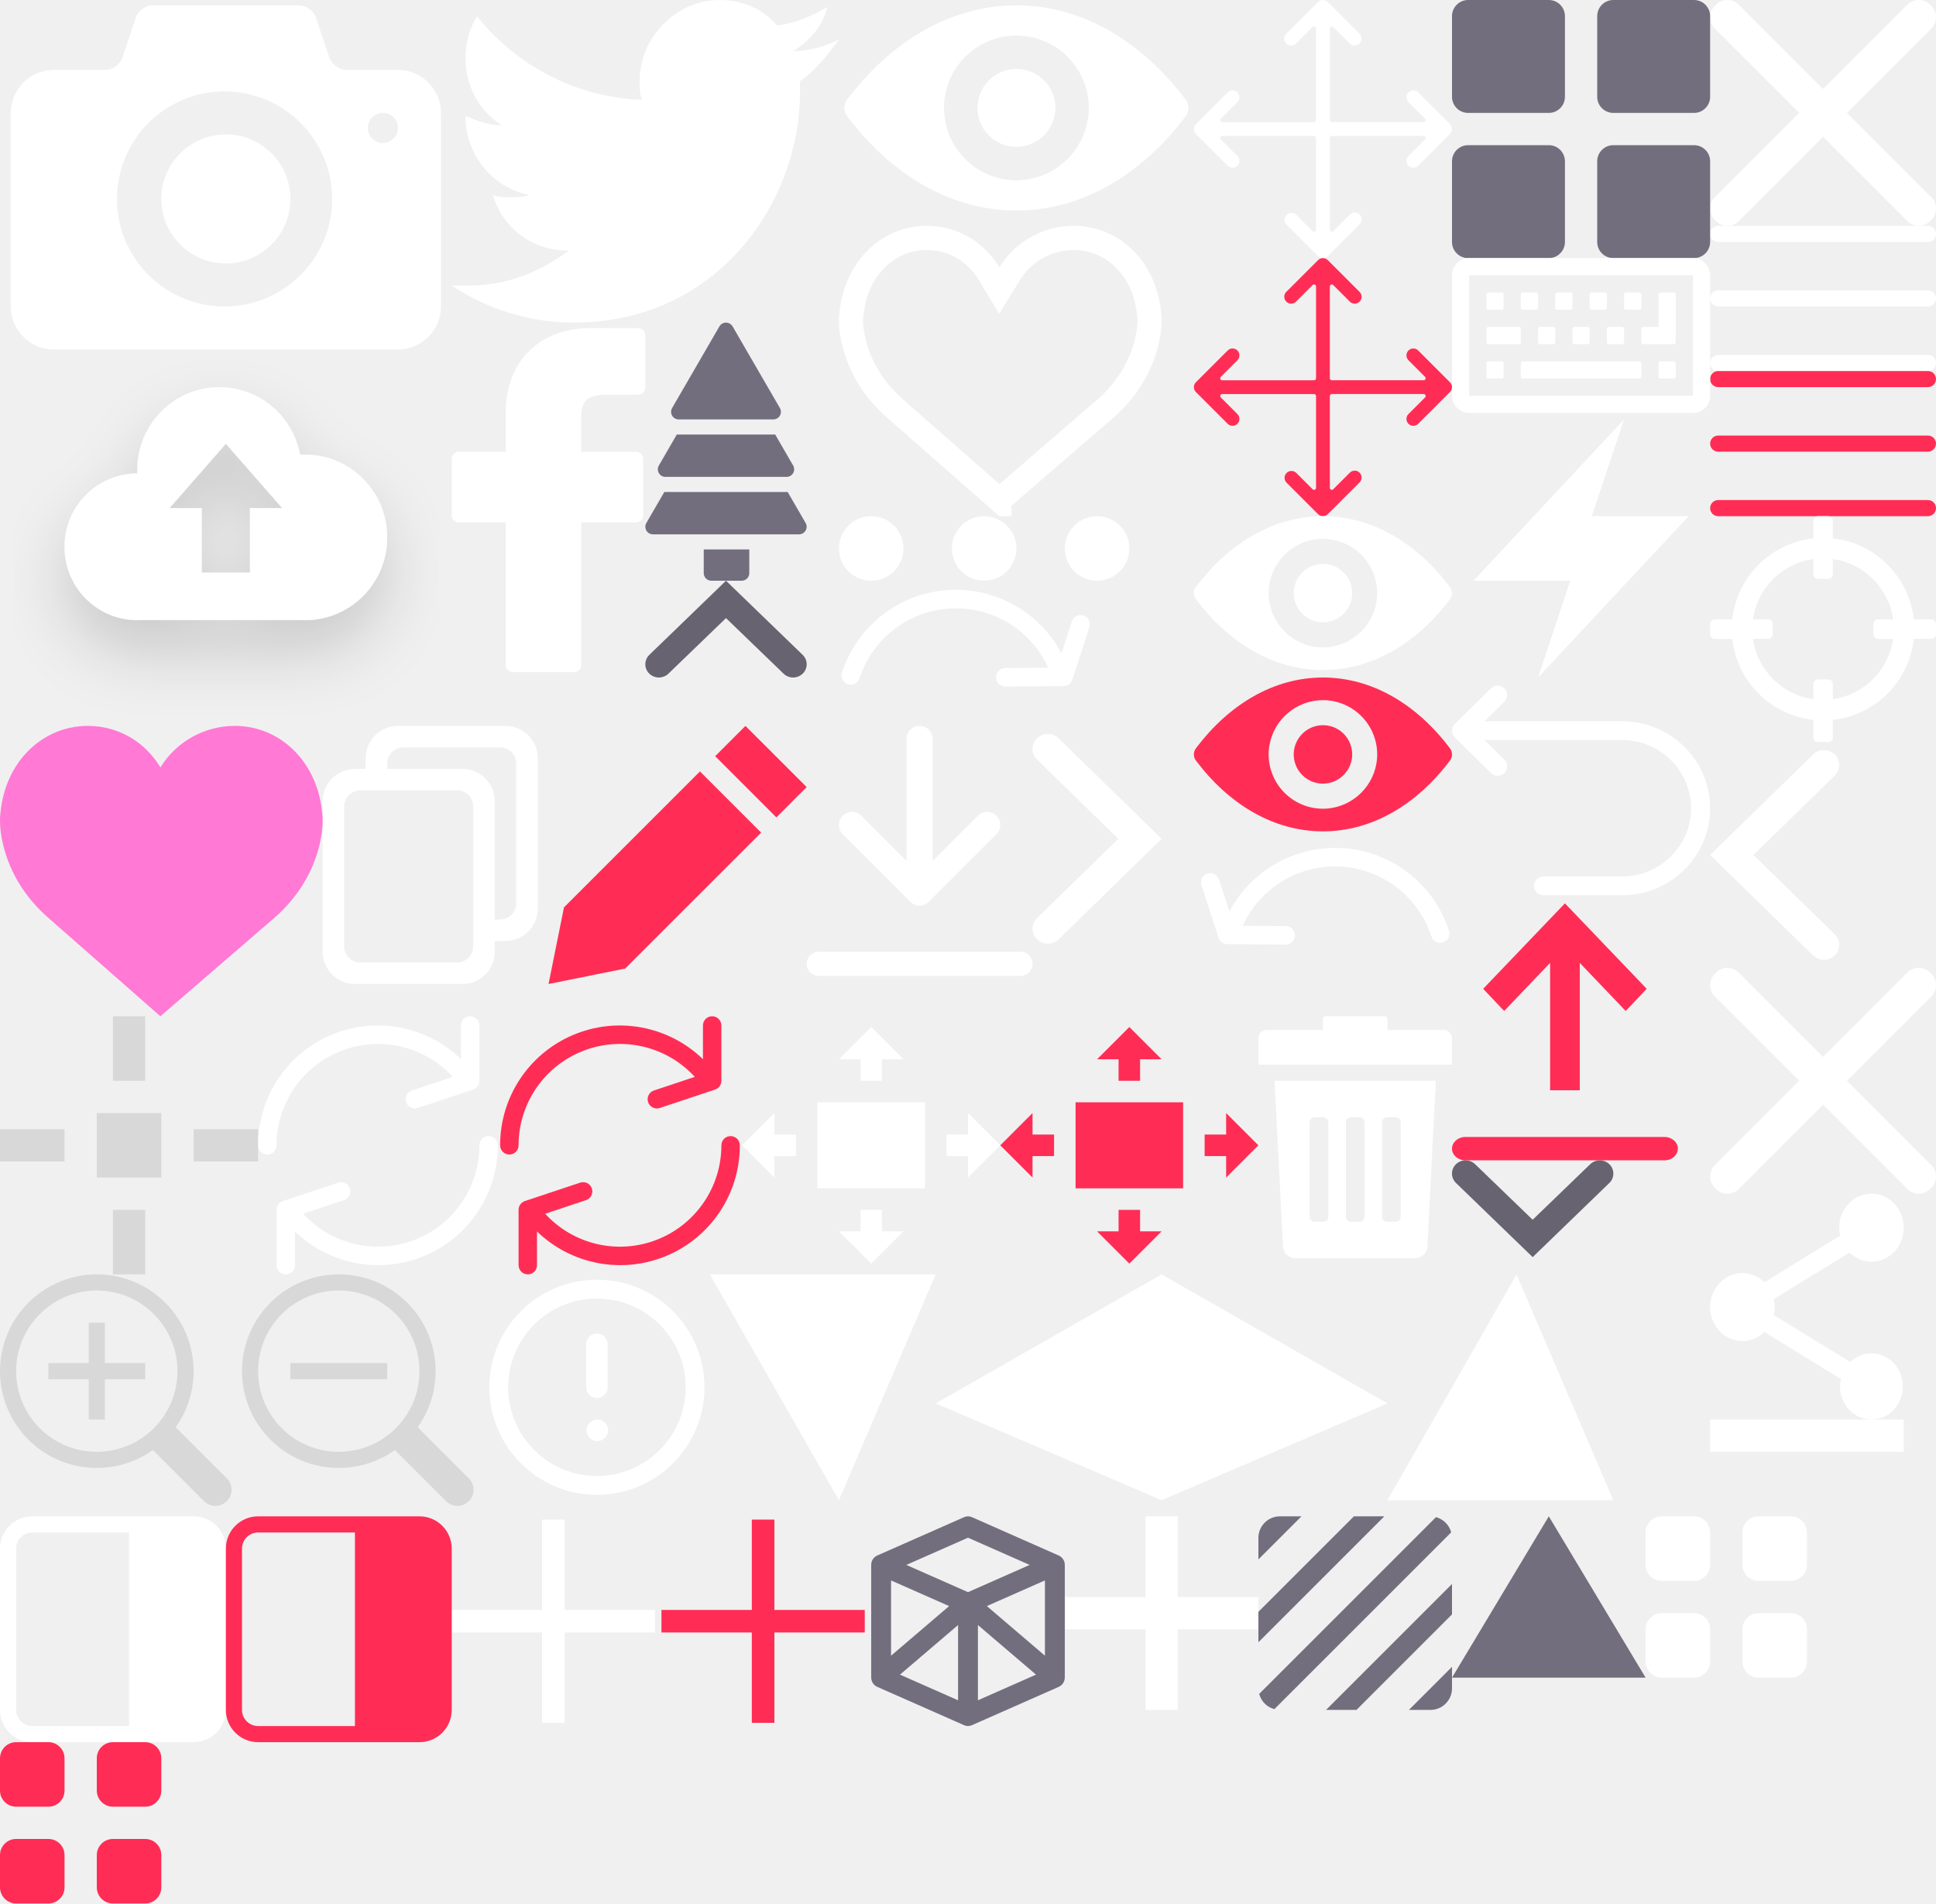
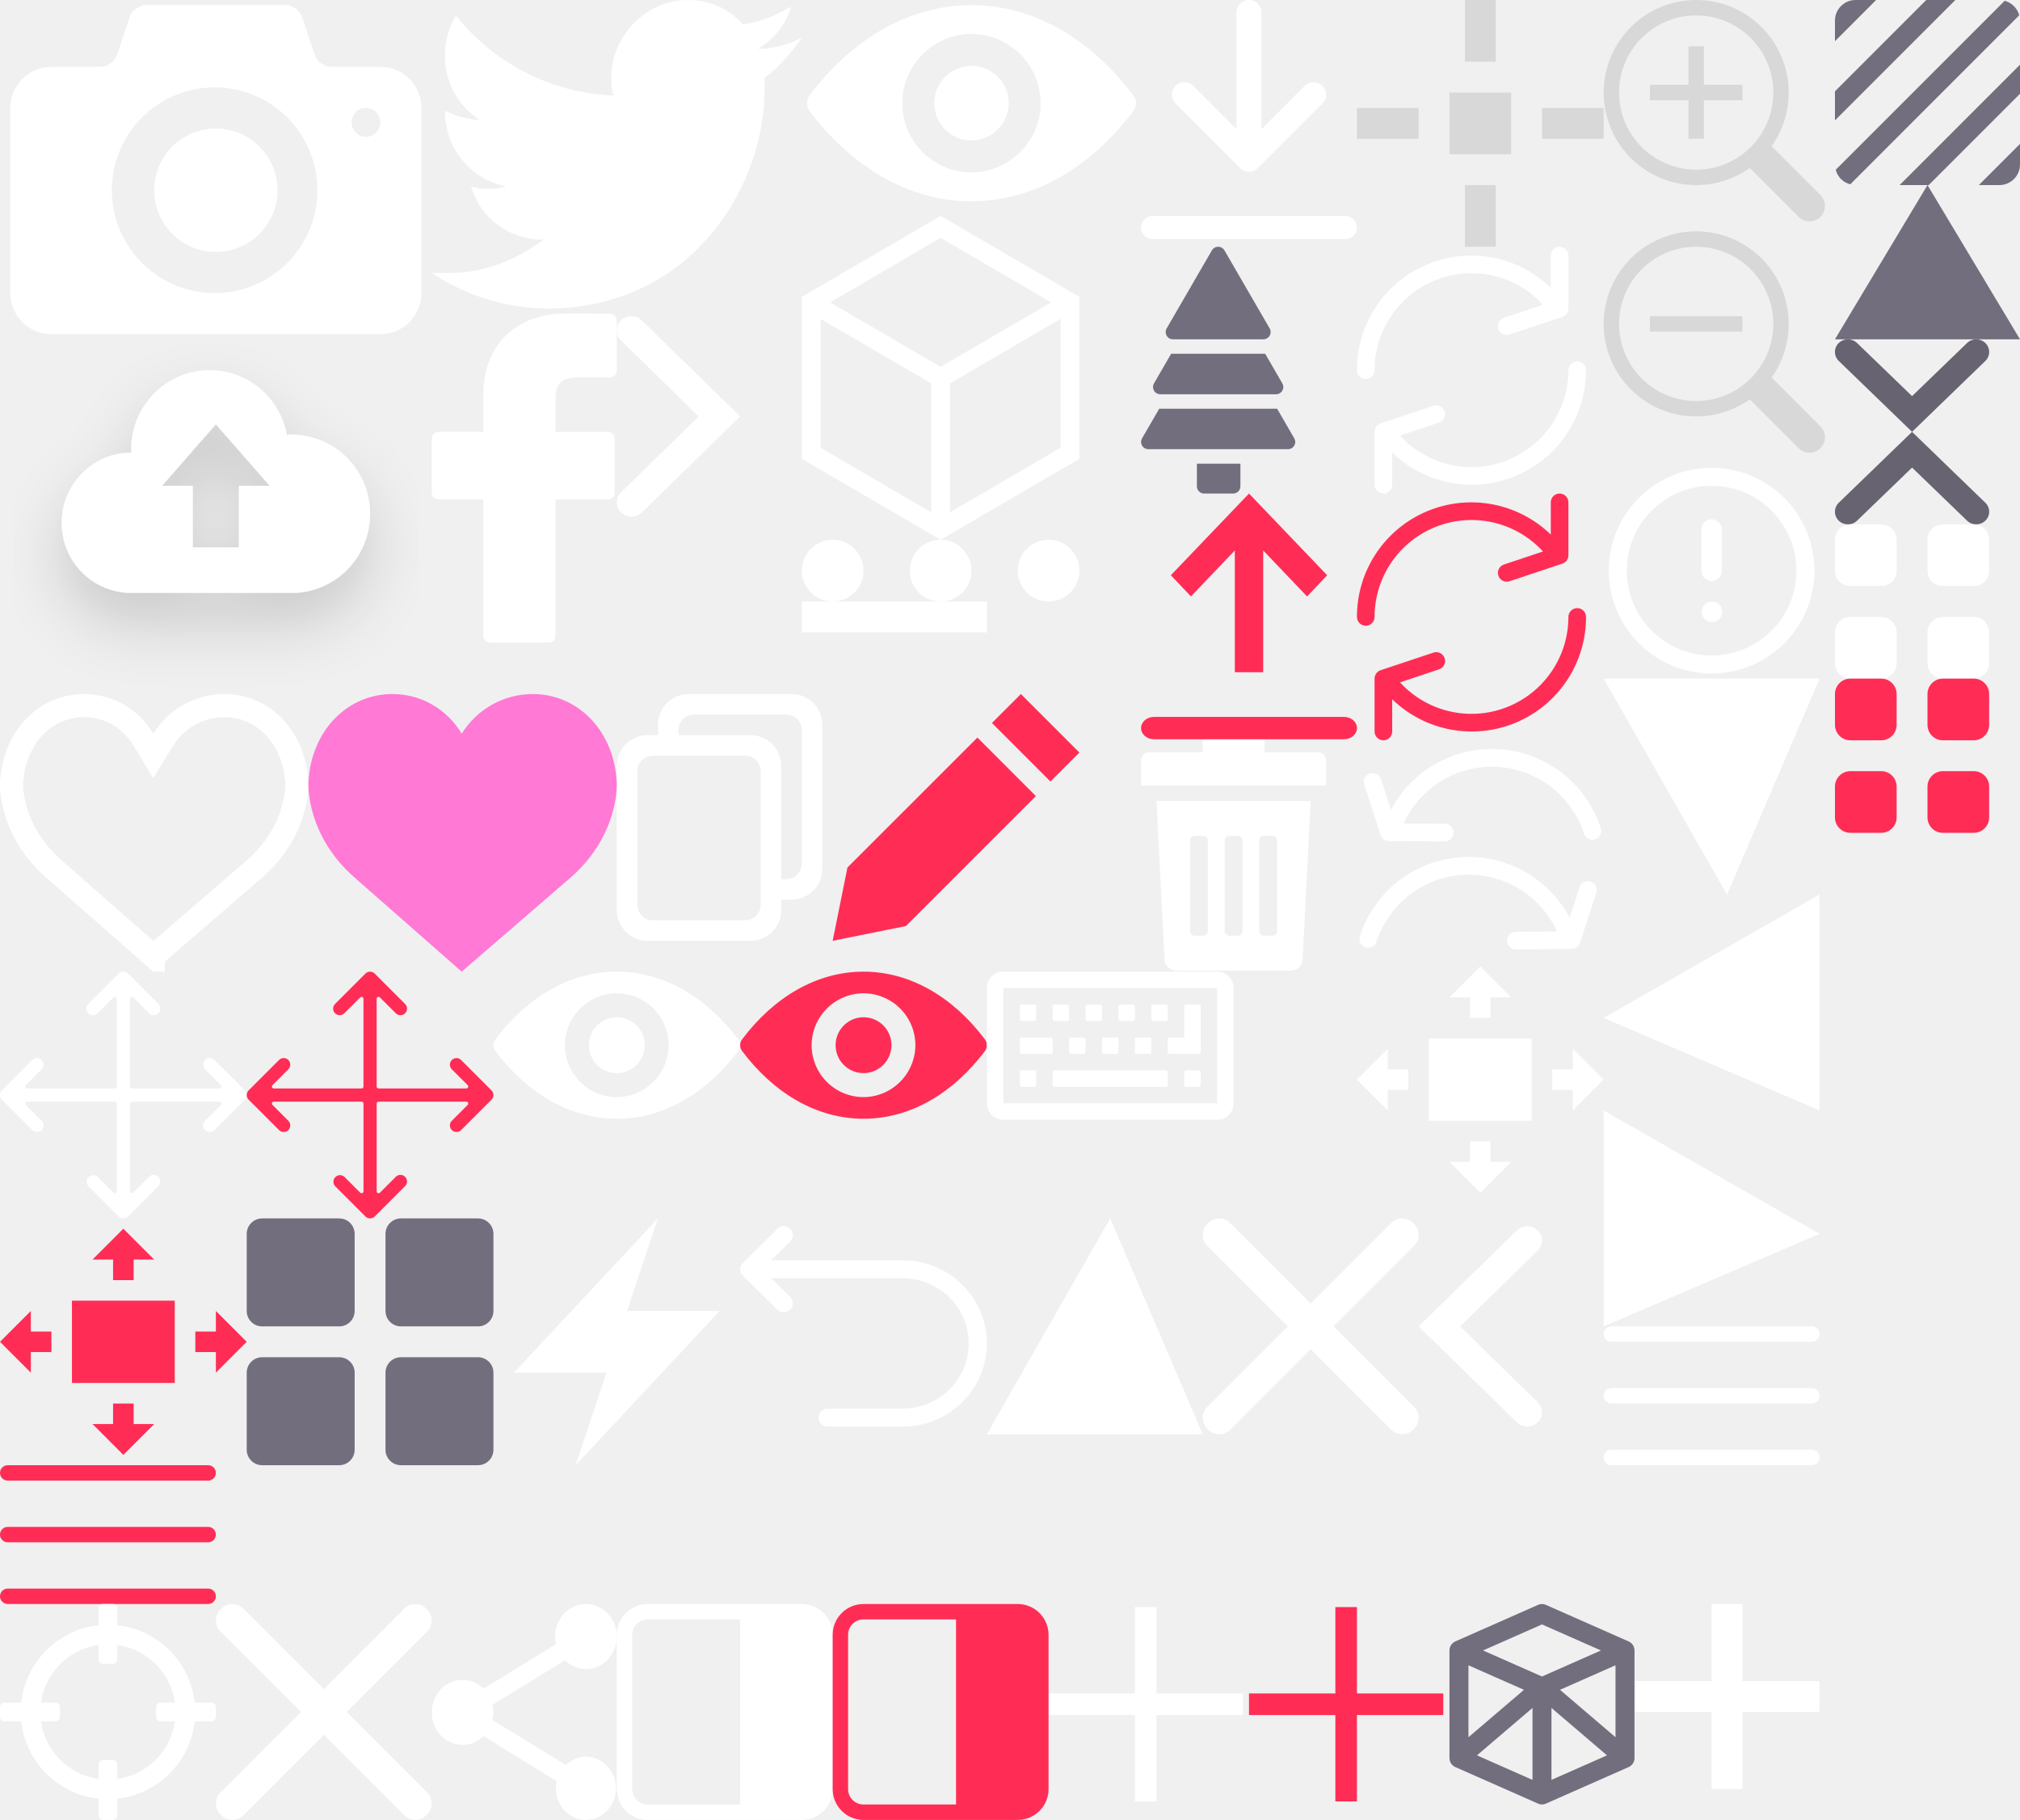
- <svg xmlns="http://www.w3.org/2000/svg" xmlns:xlink="http://www.w3.org/1999/xlink" width="120" height="118" viewBox="0 0 120 118">
-   <svg width="13" height="13" fill="none" viewBox="0 0 13 13" id="add" x="28" y="94">
+ <svg xmlns="http://www.w3.org/2000/svg" xmlns:xlink="http://www.w3.org/1999/xlink" width="131" height="118" viewBox="0 0 131 118">
+   <svg width="13" height="13" fill="none" viewBox="0 0 13 13" id="add" x="68" y="104">
    <path fill-rule="evenodd" clip-rule="evenodd" d="M7 5.8h5.6v1.4H7v5.6H5.6V7.2H0V5.8h5.6V.2H7v5.6z" fill="#fff" />
  </svg>
-   <svg width="13" height="13" fill="none" viewBox="0 0 13 13" id="add-active" x="41" y="94">
+   <svg width="13" height="13" fill="none" viewBox="0 0 13 13" id="add-active" x="81" y="104">
    <path fill-rule="evenodd" clip-rule="evenodd" d="M7 5.8h5.6v1.4H7v5.6H5.6V7.2H0V5.8h5.6V.2H7v5.6z" fill="#FF2D55" />
  </svg>
-   <svg width="14" height="14" viewBox="0 0 14 14" id="alert" x="30" y="79">
+   <svg width="14" height="14" viewBox="0 0 14 14" id="alert" x="104" y="30">
    <g fill="none" fill-rule="evenodd">
      <path d="M-1-1h16v16H-1z" />
      <path fill="#FFF" d="M7 13.667A6.667 6.667 0 117 .333a6.667 6.667 0 010 13.334zM7 12.5a5.5 5.5 0 100-11 5.5 5.5 0 000 11zm0-8.833c.368 0 .667.298.667.666V7a.667.667 0 01-1.334 0V4.333c0-.368.299-.666.667-.666zM7 9a.667.667 0 110 1.333A.667.667 0 017 9z" />
    </g>
  </svg>
-   <svg width="10" height="6" viewBox="0 0 10 6" id="arrow-down" x="90" y="71.931">
+   <svg width="10" height="6" viewBox="0 0 10 6" id="arrow-down" x="119" y="22">
    <g fill="none" fill-rule="evenodd">
      <path d="M-7-9h24v24H-7z" />
      <path fill="#676370" d="M5 6l4.756-4.6A.806.806 0 009.758.244.856.856 0 008.566.24L5 3.683 1.434.241A.856.856 0 00.242.244.806.806 0 00.244 1.4L5 6z" />
    </g>
  </svg>
-   <svg style="isolation:isolate" width="14" height="14" viewBox="0 0 14 14" id="arrow-key-down" x="44" y="79">
+   <svg style="isolation:isolate" width="14" height="14" viewBox="0 0 14 14" id="arrow-key-down" x="104" y="44">
    <g clip-path="url(#_clipPath_lO31NEgbUiTSoJISuaT8fHHnIRCr4LqQ)">
      <path fill="#FFF" d="M0 0h14L8 14z" />
    </g>
  </svg>
-   <svg style="isolation:isolate" width="14" height="14" viewBox="0 0 14 14" id="arrow-key-left" x="58" y="79">
+   <svg style="isolation:isolate" width="14" height="14" viewBox="0 0 14 14" id="arrow-key-left" x="104" y="58">
    <g clip-path="url(#_clipPath_QTofHzorB79BE3lerKr9Fqr3nCJN2ZAU)">
      <path fill="#FFF" d="M14 0v14L0 8z" />
    </g>
  </svg>
-   <svg style="isolation:isolate" width="14" height="14" viewBox="0 0 14 14" id="arrow-key-right" x="72" y="79">
+   <svg style="isolation:isolate" width="14" height="14" viewBox="0 0 14 14" id="arrow-key-right" x="104" y="72">
    <g clip-path="url(#_clipPath_vO16aYMH41EJ62poTggIr1IPdcsNhkUc)">
      <path fill="#FFF" d="M0 14V0l14 8z" />
    </g>
  </svg>
-   <svg style="isolation:isolate" width="14" height="14" viewBox="0 0 14 14" id="arrow-key-up" x="86" y="79">
+   <svg style="isolation:isolate" width="14" height="14" viewBox="0 0 14 14" id="arrow-key-up" x="64" y="79">
    <g clip-path="url(#_clipPath_scRgljJTfK72EBw7oaTDeX5yMrAq7yTf)">
      <path fill="#FFF" d="M14 14H0L8 0z" />
    </g>
  </svg>
-   <svg width="10" height="6" viewBox="0 0 10 6" id="arrow-up" x="40" y="36">
+   <svg width="10" height="6" viewBox="0 0 10 6" id="arrow-up" x="119" y="28">
    <g fill="none" fill-rule="evenodd">
      <path d="M-7-9h24v24H-7z" />
      <path fill="#676370" d="M5 0l4.756 4.6a.806.806 0 01.002 1.156.856.856 0 01-1.192.003L5 2.317 1.434 5.759a.856.856 0 01-1.192-.003A.806.806 0 01.244 4.6L5 0z" />
    </g>
  </svg>
-   <svg width="12" height="12" fill="none" viewBox="0 0 12 12" id="atlas-zoom-in" x="66" y="94">
+   <svg width="12" height="12" fill="none" viewBox="0 0 12 12" id="atlas-zoom-in" x="106" y="104">
    <path fill-rule="evenodd" clip-rule="evenodd" d="M7 5h5v2H7v5H5V7H0V5h5V0h2v5z" fill="#fff" />
  </svg>
-   <svg width="12" height="2" viewBox="0 0 12 2" id="atlas-zoom-out" x="106" y="88">
+   <svg width="12" height="2" viewBox="0 0 12 2" id="atlas-zoom-out" x="52" y="39">
    <g fill="none" fill-rule="evenodd">
      <path d="M-6-11h24v24H-6z" />
      <path fill="#FFF" d="M0 0h12v2H0z" />
    </g>
  </svg>
  <svg width="28" height="22" viewBox="0 0 28 22" id="camera">
    <g fill="none" fill-rule="evenodd">
      <path d="M-2-5h32v32H-2z" />
      <path fill="#FFF" fill-rule="nonzero" d="M14 8.333a4 4 0 100 8 4 4 0 000-8zm10.667-4h-3.2c-.44 0-.914-.341-1.053-.759l-.828-2.482c-.14-.417-.613-.759-1.053-.759H9.467c-.44 0-.914.342-1.053.76l-.828 2.482c-.14.417-.613.758-1.053.758h-3.2A2.675 2.675 0 00.667 7v12c0 1.467 1.2 2.667 2.666 2.667h21.334c1.466 0 2.666-1.2 2.666-2.667V7c0-1.467-1.2-2.667-2.666-2.667zM14 19a6.667 6.667 0 110-13.333A6.667 6.667 0 0114 19zm9.733-10.135a.933.933 0 110-1.867.933.933 0 010 1.867z" />
    </g>
  </svg>
-   <svg width="8" height="14" viewBox="0 0 8 14" id="chevron-right" x="64" y="45">
+   <svg width="8" height="14" viewBox="0 0 8 14" id="chevron-right" x="40" y="20">
    <g fill="none" fill-rule="evenodd">
      <path d="M-8-5h24v24H-8z" />
      <path fill="#FFF" d="M8 7l-6.379 6.228a.966.966 0 01-1.343 0 .912.912 0 010-1.31L5.314 7 .278 2.083a.912.912 0 010-1.311.966.966 0 011.343 0L8 7z" />
    </g>
  </svg>
-   <svg width="14" height="14" viewBox="0 0 14 14" id="close" x="106">
+   <svg width="14" height="14" viewBox="0 0 14 14" id="close" x="78" y="79">
    <g fill="none" fill-rule="evenodd">
      <path d="M-5-5h24v24H-5z" />
      <path fill="#FFF" d="M13.706.363l-.069-.069a1 1 0 00-1.414 0L7 5.517 1.777.294a1 1 0 00-1.414 0L.294.363a1 1 0 000 1.414L5.517 7 .294 12.223a1 1 0 000 1.414l.069.069a1 1 0 001.414 0L7 8.483l5.223 5.223a1 1 0 001.414 0l.069-.069a1 1 0 000-1.414L8.483 7l5.223-5.223a1 1 0 000-1.414z" />
    </g>
  </svg>
  <svg width="28" height="23" viewBox="0 0 28 23" id="cloud-upload" y="22">
    <defs>
      <filter id="aoa" width="109.7%" height="113%" x="-4.8%" y="-6.5%" filterUnits="objectBoundingBox">
        <feOffset dy="2" in="SourceAlpha" result="shadowOffsetOuter1" />
        <feGaussianBlur in="shadowOffsetOuter1" result="shadowBlurOuter1" stdDeviation="2" />
        <feColorMatrix in="shadowBlurOuter1" result="shadowMatrixOuter1" values="0 0 0 0 0 0 0 0 0 0 0 0 0 0 0 0 0 0 0.16 0" />
        <feMerge>
          <feMergeNode in="shadowMatrixOuter1" />
          <feMergeNode in="SourceGraphic" />
        </feMerge>
      </filter>
    </defs>
    <g fill="none" fill-rule="evenodd" filter="url(#aoa)" transform="translate(-133 -115)">
      <path d="M135 112h24v24h-24z" />
      <path fill="#FFF" fill-rule="nonzero" d="M141.25 131.432c-2.37-.137-4.25-2.111-4.25-4.533 0-2.51 2.019-4.546 4.509-4.546h.011c-.003-.073-.011-.146-.011-.22 0-2.835 2.28-5.133 5.09-5.133 2.495 0 4.566 1.81 5.003 4.196.102-.006.204-.016.307-.016 2.812 0 5.091 2.298 5.091 5.132 0 2.835-2.28 5.132-5.09 5.132-.075 0-.146-.008-.22-.01v.002h-10.022c-.053.003-.105.008-.16.008-.052 0-.105-.005-.158-.008h-.102l.002-.004zm4.25-6.932v4h3v-4h2l-3.5-4-3.5 4h2z" />
    </g>
  </svg>
-   <svg width="12" height="15" viewBox="0 0 12 15" id="delete" x="78" y="63">
+   <svg width="18" height="21" viewBox="0 0 18 21" id="cube" x="52" y="14">
+     <g fill="none" fill-rule="evenodd">
+       <path d="M-7-5h32v32H-7z" />
+       <path d="M9 0L0 5.25v10.5L9 21l9-5.25V5.25L9 0zm7.166 5.605L9 9.785l-7.166-4.18L9 1.425l7.166 4.18zM1.22 6.672l7.168 4.182v8.365l-7.168-4.181V6.672zm8.39 12.547v-8.365l7.168-4.182v8.366l-7.168 4.18z" fill="#FFF" fill-rule="nonzero" />
+     </g>
+   </svg>
+   <svg width="12" height="15" viewBox="0 0 12 15" id="delete" x="74" y="47.931">
    <g fill="none" fill-rule="evenodd">
      <path d="M-6-4h24v24H-6z" />
      <path fill="#FFF" fill-rule="nonzero" d="M1.526 14.299L1 4h10l-.526 10.299c-.018.392-.366.701-.79.701H2.316c-.423 0-.771-.31-.789-.701zm6.141-7.741v5.884c0 .164.144.297.32.297h.514c.177 0 .32-.133.32-.297V6.558c0-.164-.143-.297-.32-.297h-.513c-.177 0-.32.133-.32.297zm-2.244 0v5.884c0 .164.144.297.32.297h.513c.178 0 .321-.133.321-.297V6.558c0-.164-.144-.297-.32-.297h-.513c-.178 0-.321.133-.321.297zm-2.244 0v5.884c0 .164.143.297.32.297h.513c.177 0 .32-.133.32-.297V6.558c0-.164-.143-.297-.32-.297H3.5c-.177 0-.32.133-.32.297zm8.313-5.71c.28 0 .508.232.508.52V3H0V1.367c0-.287.228-.52.508-.52h3.49V.174c0-.095.076-.173.17-.173h3.664c.094 0 .17.078.17.173v.675h3.49z" />
    </g>
  </svg>
-   <svg width="14" height="16" viewBox="0 0 14 16" id="duplicate" x="20" y="45">
+   <svg width="14" height="16" viewBox="0 0 14 16" id="duplicate" x="40" y="45">
    <g fill="none" fill-rule="evenodd">
      <path d="M-5-4h24v24H-5z" />
      <path fill="#FFF" d="M2.667 2.667H2a2 2 0 00-2 2V14a2 2 0 002 2h6.667a2 2 0 002-2v-.667h.666a2 2 0 002-2V2a2 2 0 00-2-2H4.667a2 2 0 00-2 2v.667zm1.333 0v-.334a1 1 0 011-1h6a1 1 0 011 1V11a1 1 0 01-1 1h-.333V4.667a2 2 0 00-2-2H4zM1.333 5a1 1 0 011-1h6a1 1 0 011 1v8.667a1 1 0 01-1 1h-6a1 1 0 01-1-1V5z" />
    </g>
  </svg>
-   <svg width="16" height="16" viewBox="0 0 24 24" id="edit" x="34" y="45">
+   <svg width="16" height="16" viewBox="0 0 24 24" id="edit" x="54" y="45">
    <path fill="#FF2D55" d="M19.769 9.923L7.127 22.562 0 24l1.438-7.128 12.641-12.64 5.69 5.691zm1.414-1.414L24 5.689 18.309 0l-2.816 2.817 5.69 5.692z" />
  </svg>
-   <svg width="18" height="4" viewBox="0 0 18 4" id="ellipsis" x="52" y="32">
+   <svg width="18" height="4" viewBox="0 0 18 4" id="ellipsis" x="52" y="35">
    <g fill="none" fill-rule="evenodd">
      <path d="M-3-10h24v24H-3z" />
      <path fill="#FFF" fill-rule="nonzero" d="M2 0a2 2 0 110 4 2 2 0 010-4zm7 0a2 2 0 110 4 2 2 0 010-4zm7 0a2 2 0 110 4 2 2 0 010-4z" />
    </g>
  </svg>
-   <svg width="14" height="16" viewBox="0 0 14 16" id="export" x="50" y="45">
+   <svg width="14" height="16" viewBox="0 0 14 16" id="export" x="74">
    <g fill="none" fill-rule="evenodd" transform="matrix(-1 0 0 1 19 -4)">
      <path d="M0 0h24v24H0z" />
      <path fill="#FFF" d="M16.762 10.713a.808.808 0 000-1.145.805.805 0 00-1.145 0l-2.807 2.81V4.81a.81.81 0 00-1.62 0v7.568l-2.807-2.81a.808.808 0 00-1.145 0 .808.808 0 000 1.145l4.19 4.19a.8.8 0 00.572.238.8.8 0 00.572-.238l4.19-4.19z" />
      <rect width="14" height="1.5" x="5" y="18" fill="#FFF" rx=".75" />
    </g>
  </svg>
  <svg width="12" height="22" viewBox="0 0 12 22" id="facebook" x="28" y="20">
    <g fill="none" fill-rule="evenodd">
      <path d="M-10-5h32v32h-32z" />
      <path d="M11.548.338L8.67.333c-3.234 0-5.323 2.061-5.323 5.25v2.421H.453A.444.444 0 000 8.44v3.508c0 .24.203.435.453.435h2.894v8.85c0 .24.202.435.452.435h3.776c.25 0 .452-.195.452-.435v-8.85h3.384c.25 0 .453-.195.453-.435l.001-3.508a.427.427 0 00-.132-.307.462.462 0 00-.32-.128H8.026V5.952c0-.986.245-1.487 1.582-1.487h1.939c.25 0 .452-.195.452-.436V.773a.444.444 0 00-.452-.435z" fill="#FFF" fill-rule="nonzero" />
    </g>
  </svg>
-   <svg width="12" height="13" viewBox="0 0 12 13" id="geometries" x="54" y="94">
+   <svg width="12" height="13" viewBox="0 0 12 13" id="geometries" x="94" y="104">
    <g fill="none" fill-rule="evenodd">
      <path d="M-6-5h24v24H-6z" />
      <path fill="#736E7D" fill-rule="nonzero" d="M11.626 2.43L6.242.051a.594.594 0 00-.485 0L.373 2.429A.634.634 0 000 3.012v6.976c0 .253.147.483.373.582l5.385 2.378a.593.593 0 00.484 0l5.385-2.378c.226-.1.373-.33.373-.583V3.012a.636.636 0 00-.374-.583zM7.168 5.563l3.6-1.59v4.665l-3.6-3.075zM1.23 3.974l3.601 1.59-3.6 3.075V3.974zm4.155 2.765v4.665l-3.602-1.59 3.602-3.075zM6 1.324l3.822 1.688L6 4.7 2.177 3.012 6 1.324zm.615 5.415l3.601 3.074-3.601 1.59V6.74z" />
    </g>
  </svg>
-   <svg width="10" height="10" viewBox="0 0 10 10" id="grid" x="102" y="94">
+   <svg width="10" height="10" viewBox="0 0 10 10" id="grid" x="119" y="34">
    <g fill="none" fill-rule="evenodd">
      <path d="M-7-7h24v24H-7z" />
      <path fill="#FFF" d="M1 0h2a1 1 0 011 1v2a1 1 0 01-1 1H1a1 1 0 01-1-1V1a1 1 0 011-1zm6 0h2a1 1 0 011 1v2a1 1 0 01-1 1H7a1 1 0 01-1-1V1a1 1 0 011-1zm0 6h2a1 1 0 011 1v2a1 1 0 01-1 1H7a1 1 0 01-1-1V7a1 1 0 011-1zM1 6h2a1 1 0 011 1v2a1 1 0 01-1 1H1a1 1 0 01-1-1V7a1 1 0 011-1z" />
    </g>
  </svg>
-   <svg width="10" height="10" viewBox="0 0 10 10" id="grid-active" y="108">
+   <svg width="10" height="10" viewBox="0 0 10 10" id="grid-active" x="119" y="44">
    <g fill="none" fill-rule="evenodd">
      <path d="M-7-7h24v24H-7z" />
      <path fill="#FF2D55" d="M1 0h2a1 1 0 011 1v2a1 1 0 01-1 1H1a1 1 0 01-1-1V1a1 1 0 011-1zm6 0h2a1 1 0 011 1v2a1 1 0 01-1 1H7a1 1 0 01-1-1V1a1 1 0 011-1zm0 6h2a1 1 0 011 1v2a1 1 0 01-1 1H7a1 1 0 01-1-1V7a1 1 0 011-1zM1 6h2a1 1 0 011 1v2a1 1 0 01-1 1H1a1 1 0 01-1-1V7a1 1 0 011-1z" />
    </g>
  </svg>
-   <svg width="20" height="18" viewBox="0 0 20 18" id="heart" x="52" y="14">
+   <svg width="20" height="18" viewBox="0 0 20 18" id="heart" y="45">
    <path d="M9.944 17.005l6.589-5.689c1.283-1.126 2.157-2.538 2.535-4.087.199-.814.215-1.402.159-1.74l-.007-.051C18.963 2.698 17 .75 14.554.75a4.666 4.666 0 00-3.971 2.215l-.645 1.046-.635-1.052C8.463 1.569 7.036.75 5.446.75 3.002.75 1.036 2.699.773 5.491c-.056.332-.04.924.159 1.738.378 1.549 1.252 2.962 2.535 4.087l6.477 5.69z" fill-rule="nonzero" stroke="#FFF" stroke-width="1.5" fill="none" />
  </svg>
-   <svg width="20" height="18" viewBox="0 0 20 18" id="heart-full" y="45">
+   <svg width="20" height="18" viewBox="0 0 20 18" id="heart-full" x="20" y="45">
    <path d="M19.967 5.367C19.675 2.257 17.4 0 14.554 0a5.416 5.416 0 00-4.61 2.571C8.978.968 7.313 0 5.447 0 2.6 0 .325 2.257.033 5.367c-.023.137-.117.86.17 2.04.415 1.7 1.373 3.247 2.77 4.472L9.94 18l7.088-6.12c1.396-1.226 2.354-2.772 2.769-4.473.287-1.18.193-1.902.17-2.04z" fill="#FF79D5" fill-rule="nonzero" />
  </svg>
-   <svg style="isolation:isolate" viewBox="-72 14 14 15.931" width="14" height="15.931" id="import" x="90" y="56">
+   <svg style="isolation:isolate" viewBox="-72 14 14 15.931" width="14" height="15.931" id="import" x="74" y="32">
    <g clip-path="url(#_clipPath_XfclLsQdwtJSzBwsU1GbkoKctos3n2S2)">
      <path d="M-70.069 19.298l1.303 1.375 2.846-2.982v7.895h1.84v-7.895l2.846 2.982 1.303-1.375L-65 14l-5.069 5.298z" fill="#FF2D55" />
      <path d="M-71.169 28.483h12.338c.458 0 .831.324.831.724 0 .4-.373.724-.831.724h-12.338c-.458 0-.831-.324-.831-.724 0-.4.373-.724.831-.724z" fill="#ff2d55" />
    </g>
  </svg>
-   <svg width="14" height="9" viewBox="0 0 14 9" id="list" x="106" y="14">
+   <svg width="14" height="9" viewBox="0 0 14 9" id="list" x="104" y="86">
    <g fill="none" fill-rule="evenodd">
      <path d="M-5-7h24v24H-5z" />
      <path fill="#FFF" d="M.5 0h13a.5.5 0 110 1H.5a.5.5 0 010-1zm0 4h13a.5.5 0 110 1H.5a.5.5 0 110-1zm0 4h13a.5.5 0 110 1H.5a.5.5 0 110-1z" />
    </g>
  </svg>
-   <svg width="14" height="9" viewBox="0 0 14 9" id="list-active" x="106" y="23">
+   <svg width="14" height="9" viewBox="0 0 14 9" id="list-active" y="95">
    <g fill="none" fill-rule="evenodd">
      <path d="M-5-7h24v24H-5z" />
      <path fill="#FF2D55" d="M.5 0h13a.5.5 0 110 1H.5a.5.5 0 010-1zm0 4h13a.5.5 0 110 1H.5a.5.5 0 110-1zm0 4h13a.5.5 0 110 1H.5a.5.5 0 110-1z" />
    </g>
  </svg>
-   <svg width="14" height="14" viewBox="0 0 14 14" id="locate-land" x="106" y="32">
+   <svg width="14" height="14" viewBox="0 0 14 14" id="locate-land" y="104">
    <g fill="none" fill-rule="evenodd">
      <path d="M-5-5h24v24H-5z" />
      <path fill="#FFF" fill-rule="nonzero" d="M13.711 6.396h-1.085a5.684 5.684 0 00-5.022-5.022V.289A.288.288 0 007.316 0h-.632c-.16 0-.288.13-.288.289v1.085a5.684 5.684 0 00-5.022 5.022H.289A.288.288 0 000 6.684v.632c0 .16.13.289.289.289h1.085a5.684 5.684 0 005.022 5.021v1.085c0 .16.129.289.288.289h.632a.29.29 0 00.289-.289v-1.085a5.684 5.684 0 005.021-5.022h1.085c.16 0 .289-.129.289-.288v-.632c0-.16-.13-.288-.289-.288zM3.593 7.604c.16 0 .289-.129.289-.288v-.632c0-.16-.13-.288-.289-.288h-.937a4.399 4.399 0 013.74-3.74v.937c0 .16.129.289.288.289h.632c.159 0 .288-.13.288-.289v-.937a4.398 4.398 0 013.74 3.74h-.937a.288.288 0 00-.289.288v.632c0 .16.13.289.289.289h.937a4.4 4.4 0 01-3.74 3.739v-.937a.288.288 0 00-.288-.289h-.632c-.16 0-.288.13-.288.29v.936a4.4 4.4 0 01-3.74-3.74h.937z" />
    </g>
  </svg>
-   <svg width="8" height="14" viewBox="0 0 8 14" id="modal-back" x="106" y="46">
+   <svg width="8" height="14" viewBox="0 0 8 14" id="modal-back" x="92" y="79">
    <g fill="none" fill-rule="evenodd">
      <path d="M0-5h8v24H0z" />
      <path fill="#FFF" d="M0 7l6.379 6.228a.966.966 0 001.343 0 .912.912 0 000-1.31L2.686 7l5.036-4.917a.912.912 0 000-1.311.966.966 0 00-1.343 0L0 7z" />
    </g>
  </svg>
-   <svg width="14" height="14" viewBox="0 0 14 14" id="modal-close" x="106" y="60">
+   <svg width="14" height="14" viewBox="0 0 14 14" id="modal-close" x="14" y="104">
    <g fill="none" fill-rule="evenodd">
      <path d="M-5-5h24v24H-5z" />
      <path fill="#FFF" d="M13.706.363l-.069-.069a1 1 0 00-1.414 0L7 5.517 1.777.294a1 1 0 00-1.414 0L.294.363a1 1 0 000 1.414L5.517 7 .294 12.223a1 1 0 000 1.414l.069.069a1 1 0 001.414 0L7 8.483l5.223 5.223a1 1 0 001.414 0l.069-.069a1 1 0 000-1.414L8.483 7l5.223-5.223a1 1 0 000-1.414z" />
    </g>
  </svg>
-   <svg width="16" height="16" viewBox="0 0 16 16" id="move" x="74">
+   <svg width="16" height="16" viewBox="0 0 16 16" id="move" y="63">
    <g fill="none" fill-rule="evenodd">
      <path d="M-4-4h24v24H-4z" />
      <path fill="#FFF" d="M15.875 7.698l-1.97-1.97a.427.427 0 00-.604.604l1.03 1.03a.123.123 0 01-.088.21H8.551a.123.123 0 01-.124-.123V1.757c0-.11.133-.165.211-.087l1.03 1.03a.427.427 0 00.604-.605L8.302.125a.428.428 0 00-.604 0l-1.97 1.97a.427.427 0 00.604.604l1.03-1.03a.123.123 0 01.21.088v5.692a.123.123 0 01-.123.124H1.757a.123.123 0 01-.087-.211l1.03-1.03a.427.427 0 00-.605-.604l-1.97 1.97a.428.428 0 000 .604l1.97 1.97a.427.427 0 00.604-.604l-1.03-1.03a.123.123 0 01.088-.21h5.692c.068 0 .124.055.124.123v5.692c0 .11-.133.165-.211.088l-1.03-1.03a.428.428 0 00-.604.604l1.97 1.97a.428.428 0 00.604 0l1.97-1.97a.427.427 0 00-.604-.604l-1.03 1.03a.123.123 0 01-.21-.088V8.551c0-.068.055-.124.123-.124h5.692c.11 0 .165.133.088.211l-1.03 1.03a.427.427 0 00.604.604l1.97-1.97a.428.428 0 000-.604z" />
    </g>
  </svg>
-   <svg width="16" height="16" viewBox="0 0 16 16" id="move-active" x="74" y="16">
+   <svg width="16" height="16" viewBox="0 0 16 16" id="move-active" x="16" y="63">
    <g fill="none" fill-rule="evenodd">
      <path d="M-4-4h24v24H-4z" />
      <path fill="#FF2D55" d="M15.875 7.698l-1.97-1.97a.427.427 0 00-.604.604l1.03 1.03a.123.123 0 01-.088.21H8.551a.123.123 0 01-.124-.123V1.757c0-.11.133-.165.211-.087l1.03 1.03a.427.427 0 00.604-.605L8.302.125a.428.428 0 00-.604 0l-1.97 1.97a.427.427 0 00.604.604l1.03-1.03a.123.123 0 01.21.088v5.692a.123.123 0 01-.123.124H1.757a.123.123 0 01-.087-.211l1.03-1.03a.427.427 0 00-.605-.604l-1.97 1.97a.428.428 0 000 .604l1.97 1.97a.427.427 0 00.604-.604l-1.03-1.03a.123.123 0 01.088-.21h5.692c.068 0 .124.055.124.123v5.692c0 .11-.133.165-.211.088l-1.03-1.03a.428.428 0 00-.604.604l1.97 1.97a.428.428 0 00.604 0l1.97-1.97a.427.427 0 00-.604-.604l-1.03 1.03a.123.123 0 01-.21-.088V8.551c0-.068.055-.124.123-.124h5.692c.11 0 .165.133.088.211l-1.03 1.03a.427.427 0 00.604.604l1.97-1.97a.428.428 0 000-.604z" />
    </g>
  </svg>
-   <svg width="16" height="10" viewBox="0 0 16 10" id="preview" x="74" y="32">
+   <svg width="16" height="10" viewBox="0 0 16 10" id="preview" x="32" y="63">
    <g fill="none" fill-rule="evenodd">
      <path d="M-4-7h24v24H-4z" />
      <path fill="#FFF" fill-rule="nonzero" d="M8 0C4.943 0 2.17 1.672.125 4.39a.633.633 0 000 .755C2.171 7.865 4.943 9.537 8 9.537c3.057 0 5.83-1.672 7.875-4.389a.633.633 0 000-.756C13.829 1.672 11.057 0 8 0zm.22 8.127a3.367 3.367 0 01-3.578-3.578A3.373 3.373 0 017.78 1.411a3.367 3.367 0 013.577 3.577A3.383 3.383 0 018.22 8.127zm-.102-1.552a1.81 1.81 0 01-1.925-1.924 1.82 1.82 0 011.692-1.692A1.81 1.81 0 019.81 4.883a1.82 1.82 0 01-1.692 1.692z" />
    </g>
  </svg>
-   <svg width="16" height="10" viewBox="0 0 16 10" id="preview-active" x="74" y="42">
+   <svg width="16" height="10" viewBox="0 0 16 10" id="preview-active" x="48" y="63">
    <g fill="none" fill-rule="evenodd">
      <path d="M-4-7h24v24H-4z" />
      <path fill="#FF2D55" fill-rule="nonzero" d="M8 0C4.943 0 2.17 1.672.125 4.39a.633.633 0 000 .755C2.171 7.865 4.943 9.537 8 9.537c3.057 0 5.83-1.672 7.875-4.389a.633.633 0 000-.756C13.829 1.672 11.057 0 8 0zm.22 8.127a3.367 3.367 0 01-3.578-3.578A3.373 3.373 0 017.78 1.411a3.367 3.367 0 013.577 3.577A3.383 3.383 0 018.22 8.127zm-.102-1.552a1.81 1.81 0 01-1.925-1.924 1.82 1.82 0 011.692-1.692A1.81 1.81 0 019.81 4.883a1.82 1.82 0 01-1.692 1.692z" />
    </g>
  </svg>
-   <svg style="isolation:isolate" width="16" height="16" viewBox="0 0 16 16" id="reset-camera" y="63">
+   <svg style="isolation:isolate" width="16" height="16" viewBox="0 0 16 16" id="reset-camera" x="88">
    <g clip-path="url(#_clipPath_GiyUyRPe8Yuj4G9fQA11K2724LE3zMUU)" fill="#D8D8D8">
      <path d="M7 0h2v4H7zM16 7v2h-4V7zM9 16H7v-4h2zM0 9V7h4v2zM6 6h4v4H6z" />
    </g>
  </svg>
-   <svg width="15" height="16" viewBox="0 0 15 16" id="rotate" x="16" y="63">
+   <svg width="15" height="16" viewBox="0 0 15 16" id="rotate" x="88" y="16">
    <g fill="none" fill-rule="evenodd">
      <path d="M-5-4h24v24H-5z" />
      <path fill="#FFF" d="M13.143 0c.315 0 .571.256.571.571V4a.571.571 0 01-.39.544l-3.43 1.143a.572.572 0 01-.36-1.086l2.531-.844A6.286 6.286 0 001.143 8 .571.571 0 110 8a7.414 7.414 0 0112.571-5.341V.57c0-.315.256-.571.572-.571zm1.143 7.429a.57.57 0 01.571.571 7.414 7.414 0 01-12.571 5.341v2.088a.571.571 0 11-1.143 0V12a.572.572 0 01.39-.544l3.43-1.143a.572.572 0 01.36 1.086l-2.531.844A6.286 6.286 0 0013.714 8c0-.316.256-.571.572-.571z" />
    </g>
  </svg>
-   <svg width="15" height="16" viewBox="0 0 15 16" id="rotate-active" x="31" y="63">
+   <svg width="15" height="16" viewBox="0 0 15 16" id="rotate-active" x="88" y="32">
    <g fill="none" fill-rule="evenodd">
      <path d="M-5-4h24v24H-5z" />
      <path fill="#FF2D55" d="M13.143 0c.315 0 .571.256.571.571V4a.571.571 0 01-.39.544l-3.43 1.143a.572.572 0 01-.36-1.086l2.531-.844A6.286 6.286 0 001.143 8 .571.571 0 110 8a7.414 7.414 0 0112.571-5.341V.57c0-.315.256-.571.572-.571zm1.143 7.429a.57.57 0 01.571.571 7.414 7.414 0 01-12.571 5.341v2.088a.571.571 0 11-1.143 0V12a.572.572 0 01.39-.544l3.43-1.143a.572.572 0 01.36 1.086l-2.531.844A6.286 6.286 0 0013.714 8c0-.316.256-.571.572-.571z" />
    </g>
  </svg>
-   <svg width="16" height="7" viewBox="0 0 16 7" id="rotate-left" x="74" y="52">
+   <svg width="16" height="7" viewBox="0 0 16 7" id="rotate-left" x="88" y="48">
    <g fill="none" fill-rule="evenodd">
      <path d="M20-8H-4v24h24z" />
      <path fill="#FFF" d="M.84 2.152c.3-.097.623.067.72.367l.646 1.985A7.414 7.414 0 0115.812 5.7a.571.571 0 01-1.087.353 6.286 6.286 0 00-11.699-.66l2.669.02a.572.572 0 01-.008 1.145L2.073 6.53a.572.572 0 01-.54-.396l-1.06-3.26a.571.571 0 01.367-.72z" />
    </g>
  </svg>
-   <svg width="16" height="7" viewBox="0 0 16 7" id="rotate-right" x="52" y="36">
+   <svg width="16" height="7" viewBox="0 0 16 7" id="rotate-right" x="88" y="55">
    <g fill="none" fill-rule="evenodd">
      <path d="M-4-8h24v24H-4z" />
      <path fill="#FFF" d="M15.16 2.152a.571.571 0 00-.72.367l-.646 1.985A7.414 7.414 0 00.188 5.7a.571.571 0 001.087.353 6.286 6.286 0 0111.699-.66l-2.669.02a.572.572 0 00.008 1.145l3.614-.028a.572.572 0 00.54-.396l1.06-3.26a.571.571 0 00-.367-.72z" />
    </g>
  </svg>
-   <svg width="16" height="16" viewBox="0 0 24 24" id="scale" x="46" y="63">
+   <svg width="16" height="16" viewBox="0 0 24 24" id="scale" x="88" y="62">
    <path fill="#FFF" d="M11 4H9l3-3 3 3h-2v2h-2V4zm2 16h2l-3 3-3-3h2v-2h2v2zM3 13v2l-3-3 3-3v2h2v2H3zm18-2V9l3 3-3 3v-2h-2v-2h2zm-4-3H7v8h10V8z" />
  </svg>
-   <svg width="16" height="16" viewBox="0 0 24 24" id="scale-active" x="62" y="63">
+   <svg width="16" height="16" viewBox="0 0 24 24" id="scale-active" y="79">
    <path fill="#FF2D55" d="M11 4H9l3-3 3 3h-2v2h-2V4zm2 16h2l-3 3-3-3h2v-2h2v2zM3 13v2l-3-3 3-3v2h2v2H3zm18-2V9l3 3-3 3v-2h-2v-2h2zm-4-3H7v8h10V8z" />
  </svg>
-   <svg width="10" height="16" viewBox="0 0 10 16" id="scene-object" x="40" y="20">
+   <svg width="10" height="16" viewBox="0 0 10 16" id="scene-object" x="74" y="16">
    <g fill="none" fill-rule="evenodd">
      <path d="M-7-4h24v24H-7z" />
      <path d="M6.443 14.062v1.47a.47.47 0 01-.47.468H4.09a.47.47 0 01-.47-.469v-1.469h2.823zm2.38-3.562l1.113 1.922a.47.47 0 01-.407.703H.47a.47.47 0 01-.407-.703L1.177 10.5h7.646zm-.774-3.563L9.163 8.86a.47.47 0 01-.407.703H1.244a.47.47 0 01-.407-.703L1.95 6.937h6.098zM5.408.234l2.934 5.063A.47.47 0 017.935 6h-5.87a.47.47 0 01-.407-.703L4.592.234a.472.472 0 01.816 0z" fill="#736E7D" fill-rule="nonzero" />
    </g>
  </svg>
-   <svg width="16" height="16" viewBox="0 0 16 16" id="scene-parcel" x="90">
+   <svg width="16" height="16" viewBox="0 0 16 16" id="scene-parcel" x="16" y="79">
    <g transform="translate(-4 -4)" fill="none" fill-rule="evenodd">
      <path d="M0 0h24v24H0z" />
      <rect fill="#736E7D" x="4" y="4" width="7" height="7" rx="1" />
      <rect fill="#736E7D" x="13" y="4" width="7" height="7" rx="1" />
      <rect fill="#736E7D" x="4" y="13" width="7" height="7" rx="1" />
      <rect fill="#736E7D" x="13" y="13" width="7" height="7" rx="1" />
    </g>
  </svg>
-   <svg width="12" height="14" viewBox="0 0 12 14" id="share" x="106" y="74">
+   <svg width="12" height="14" viewBox="0 0 12 14" id="share" x="28" y="104">
    <defs>
-       <path d="M14.999 14.896c-.506 0-.96.21-1.305.54L8.94 12.52c.035-.161.061-.324.061-.492 0-.168-.027-.33-.06-.492l4.7-2.888c.358.35.832.568 1.358.568 1.108 0 2.001-.94 2.001-2.108C17 5.942 16.106 5 14.999 5c-1.106 0-2 .942-2 2.108 0 .17.028.33.061.492l-4.7 2.89A1.933 1.933 0 007 9.92C5.893 9.92 5 10.862 5 12.028c0 1.166.893 2.108 2.001 2.108.526 0 1-.219 1.358-.569l4.746 2.922a2.152 2.152 0 00-.053.459c0 1.131.875 2.052 1.946 2.052 1.073 0 1.948-.92 1.948-2.052 0-1.132-.874-2.052-1.947-2.052z" id="bta" />
+       <path d="M14.999 14.896c-.506 0-.96.21-1.305.54L8.94 12.52c.035-.161.061-.324.061-.492 0-.168-.027-.33-.06-.492l4.7-2.888c.358.35.832.568 1.358.568 1.108 0 2.001-.94 2.001-2.108C17 5.942 16.106 5 14.999 5c-1.106 0-2 .942-2 2.108 0 .17.028.33.061.492l-4.7 2.89A1.933 1.933 0 007 9.92C5.893 9.92 5 10.862 5 12.028c0 1.166.893 2.108 2.001 2.108.526 0 1-.219 1.358-.569l4.746 2.922a2.152 2.152 0 00-.053.459c0 1.131.875 2.052 1.946 2.052 1.073 0 1.948-.92 1.948-2.052 0-1.132-.874-2.052-1.947-2.052z" id="bua" />
    </defs>
-     <use fill="#FFF" fill-rule="nonzero" xlink:href="#bta" transform="translate(-5 -5)" />
-   </svg>
-   <svg width="16" height="10" viewBox="0 0 16 10" id="shortcuts" x="90" y="16">
+     <use fill="#FFF" fill-rule="nonzero" xlink:href="#bua" transform="translate(-5 -5)" />
+   </svg>
+   <svg width="16" height="10" viewBox="0 0 16 10" id="shortcuts" x="64" y="63">
    <g fill="none" fill-rule="evenodd">
      <path d="M-4-7h24v24H-4z" />
      <path fill="#FFF" fill-rule="nonzero" d="M15.687.313c.209.208.313.46.313.754v7.466c0 .295-.104.546-.313.754-.208.209-.46.313-.754.313H1.067c-.295 0-.546-.104-.754-.313A1.028 1.028 0 010 8.533V1.067C0 .772.104.52.313.313.52.104.773 0 1.067 0h13.866c.295 0 .546.104.754.313zm-.754 8.22V1.067H1.067v7.466h13.866zM2.267 7.467c-.09 0-.134-.045-.134-.134v-.8c0-.088.045-.133.134-.133h.8c.089 0 .133.045.133.133v.8c0 .089-.044.134-.133.134h-.8zm0-2.134c-.09 0-.134-.044-.134-.133v-.8c0-.089.045-.133.134-.133h1.866c.09 0 .134.044.134.133v.8c0 .089-.045.133-.134.133H2.267zm0-2.133c-.09 0-.134-.045-.134-.133v-.8c0-.09.045-.134.134-.134h.8c.089 0 .133.045.133.134v.8c0 .088-.044.133-.133.133h-.8zM11.6 6.4c.089 0 .133.045.133.133v.8c0 .09-.044.134-.133.134H4.4c-.089 0-.133-.045-.133-.134v-.8c0-.088.044-.133.133-.133h7.2zM5.333 5.2v-.8c0-.089.045-.133.134-.133h.8c.089 0 .133.044.133.133v.8c0 .089-.044.133-.133.133h-.8c-.09 0-.134-.044-.134-.133zm-.933-2c-.089 0-.133-.045-.133-.133v-.8c0-.09.044-.134.133-.134h.8c.089 0 .133.045.133.134v.8c0 .088-.044.133-.133.133h-.8zm3.067 2v-.8c0-.089.044-.133.133-.133h.8c.089 0 .133.044.133.133v.8c0 .089-.044.133-.133.133h-.8c-.089 0-.133-.044-.133-.133zm-.934-2c-.089 0-.133-.045-.133-.133v-.8c0-.09.044-.134.133-.134h.8c.09 0 .134.045.134.134v.8c0 .088-.045.133-.134.133h-.8zm3.067 2v-.8c0-.089.044-.133.133-.133h.8c.09 0 .133.044.133.133v.8c0 .089-.044.133-.133.133h-.8c-.089 0-.133-.044-.133-.133zm4.133 1.2c.09 0 .134.045.134.133v.8c0 .09-.045.134-.134.134h-.8c-.089 0-.133-.045-.133-.134v-.8c0-.088.044-.133.133-.133h.8zM8.667 3.2c-.09 0-.134-.045-.134-.133v-.8c0-.09.045-.134.134-.134h.8c.089 0 .133.045.133.134v.8c0 .088-.044.133-.133.133h-.8zm2.133 0c-.089 0-.133-.045-.133-.133v-.8c0-.09.044-.134.133-.134h.8c.089 0 .133.045.133.134v.8c0 .088-.044.133-.133.133h-.8zm.933 2v-.8c0-.089.045-.133.134-.133h.933v-2c0-.09.044-.134.133-.134h.8c.09 0 .134.045.134.134V5.2c0 .089-.045.133-.134.133h-1.866c-.09 0-.134-.044-.134-.133z" />
    </g>
  </svg>
-   <svg width="14" height="14" viewBox="0 0 14 14" id="sidebar" y="94">
+   <svg width="14" height="14" viewBox="0 0 14 14" id="sidebar" x="40" y="104">
    <g fill="none" fill-rule="evenodd">
      <path d="M-5-5h24v24H-5z" />
      <path fill="#FFF" d="M2 0h10a2 2 0 012 2v10a2 2 0 01-2 2H2a2 2 0 01-2-2V2a2 2 0 012-2zm0 1a1 1 0 00-1 1v10a1 1 0 001 1h6V1H2z" />
    </g>
  </svg>
-   <svg width="14" height="14" viewBox="0 0 14 14" id="sidebar-active" x="14" y="94">
+   <svg width="14" height="14" viewBox="0 0 14 14" id="sidebar-active" x="54" y="104">
    <g fill="none" fill-rule="evenodd">
      <path d="M-5-5h24v24H-5z" />
      <path fill="#FF2D55" d="M2 0h10a2 2 0 012 2v10a2 2 0 01-2 2H2a2 2 0 01-2-2V2a2 2 0 012-2zm0 1a1 1 0 00-1 1v10a1 1 0 001 1h6V1H2z" />
    </g>
  </svg>
-   <svg width="16" height="16" fill="#fff" viewBox="0 0 16 16" id="smart" x="90" y="26">
+   <svg width="16" height="16" fill="#fff" viewBox="0 0 16 16" id="smart" x="32" y="79">
    <path d="M5.333 16l2-6h-6l9.334-10-2 6h6L5.333 16z" />
  </svg>
-   <svg width="12" height="12" viewBox="0 0 12 12" id="textures" x="78" y="94">
+   <svg width="12" height="12" viewBox="0 0 12 12" id="textures" x="119">
    <g fill="none" fill-rule="evenodd">
      <path d="M-6-6h24v24H-6z" />
      <path fill="#736E7D" fill-rule="nonzero" d="M12 4.193V6.08L6.08 12H4.193L12 4.193zm0 5.137v1.337c0 .366-.15.7-.393.943-.24.24-.574.39-.94.39H9.33L12 9.33zM.05 11.007L11.007.05c.414.111.747.414.899.808l.044.135L.993 11.95a1.328 1.328 0 01-.497-.248l-.103-.092a1.309 1.309 0 01-.3-.468l-.043-.135L11.007.05zM7.807 0L0 7.807V5.92L5.92 0h1.887zM2.67 0L0 2.67V1.333C0 .643.531.071 1.205.006L1.333 0H2.67z" />
    </g>
  </svg>
-   <svg width="12" height="10" viewBox="0 0 12 10" id="triangles" x="90" y="94">
+   <svg width="12" height="10" viewBox="0 0 12 10" id="triangles" x="119" y="12">
    <g fill="none" fill-rule="evenodd">
      <path d="M-6-7h24v24H-6z" />
      <path fill="#736E7D" d="M6 0l6 10H0z" />
    </g>
  </svg>
  <svg width="24" height="20" viewBox="0 0 24 20" id="twitter" x="28">
    <g fill="none" fill-rule="evenodd">
      <path d="M-4-6h32v32H-4z" />
      <path d="M24 2.446c-.852.432-1.846.72-2.84.72.994-.576 1.846-1.583 2.13-2.734-.994.575-1.988 1.007-3.124 1.15C19.314.577 18.036 0 16.616 0c-2.699 0-4.971 2.302-4.971 5.036 0 .432 0 .72.142 1.151-4.118-.144-7.81-2.158-10.225-5.18a5.018 5.018 0 00-.71 2.59c0 1.727.852 3.31 2.272 4.173-.852 0-1.562-.288-2.272-.576 0 2.446 1.704 4.46 3.976 4.892-.426.144-.852.144-1.278.144-.284 0-.568 0-.994-.144.568 2.015 2.414 3.454 4.687 3.454-1.705 1.295-3.835 2.158-6.107 2.158H0A13.678 13.678 0 007.527 20c9.088 0 14.059-7.626 14.059-14.245v-.719c.852-.576 1.704-1.583 2.414-2.59z" fill="#FFF" fill-rule="nonzero" />
    </g>
  </svg>
-   <svg width="16" height="14" viewBox="0 0 16 14" id="undo" x="90" y="42">
+   <svg width="16" height="14" viewBox="0 0 16 14" id="undo" x="48" y="79">
    <g fill="none" fill-rule="evenodd">
      <path d="M-4-5h24v24H-4z" />
      <path fill="#FFF" d="M10.541 13.5H5.673a.586.586 0 01-.59-.583c0-.322.265-.584.59-.584h4.868c2.36 0 4.279-1.896 4.279-4.228 0-2.33-1.92-4.227-4.279-4.227H2.016l1.231 1.217a.58.58 0 010 .824.594.594 0 01-.834 0L.173 3.71a.048.048 0 01-.004-.005l-.001-.001a.582.582 0 01-.123-.63.599.599 0 01.132-.193L2.413.67a.595.595 0 01.834 0 .578.578 0 010 .825L2.016 2.713h8.525c3.01 0 5.459 2.42 5.459 5.393 0 2.975-2.449 5.394-5.459 5.394z" />
    </g>
  </svg>
  <svg width="22" height="14" viewBox="0 0 22 14" id="view" x="52">
    <g fill="none" fill-rule="evenodd">
      <path d="M-5-9h32v32H-5z" />
      <path d="M11 .333C6.924.333 3.228 2.563.5 6.185a.844.844 0 000 1.009C3.228 10.82 6.924 13.05 11 13.05s7.772-2.23 10.5-5.852a.844.844 0 000-1.008C18.772 2.563 15.076.333 11 .333zm.292 10.836a4.49 4.49 0 01-4.77-4.77 4.497 4.497 0 014.186-4.185 4.49 4.49 0 014.77 4.77 4.511 4.511 0 01-4.186 4.185zm-.135-2.068a2.412 2.412 0 01-2.566-2.566 2.426 2.426 0 012.256-2.257 2.412 2.412 0 012.566 2.566 2.426 2.426 0 01-2.256 2.257z" fill="#FFF" fill-rule="nonzero" />
    </g>
  </svg>
-   <svg width="15" height="15" viewBox="0 0 15 15" id="zoom-in" y="79">
+   <svg width="15" height="15" viewBox="0 0 15 15" id="zoom-in" x="104">
    <g fill="none" fill-rule="evenodd">
      <path d="M-5-5h24v24H-5z" />
      <path fill="#D8D8D8" d="M10.89 9.477l3.181 3.18a1 1 0 01-1.414 1.414l-3.18-3.18a6 6 0 111.414-1.414zM6 11A5 5 0 106 1a5 5 0 000 10zm-.5-5.5V3h1v2.5H9v1H6.5V9h-1V6.5H3v-1h2.5z" />
    </g>
  </svg>
-   <svg width="15" height="15" viewBox="0 0 15 15" id="zoom-out" x="15" y="79">
+   <svg width="15" height="15" viewBox="0 0 15 15" id="zoom-out" x="104" y="15">
    <g fill="none" fill-rule="evenodd">
      <path d="M-5-5h24v24H-5z" />
      <path fill="#D8D8D8" d="M10.89 9.477l3.181 3.18a1 1 0 01-1.414 1.414l-3.18-3.18a6 6 0 111.414-1.414zM6 11A5 5 0 106 1a5 5 0 000 10zM3 5.5h6v1H3v-1z" />
    </g>
  </svg>
</svg>
